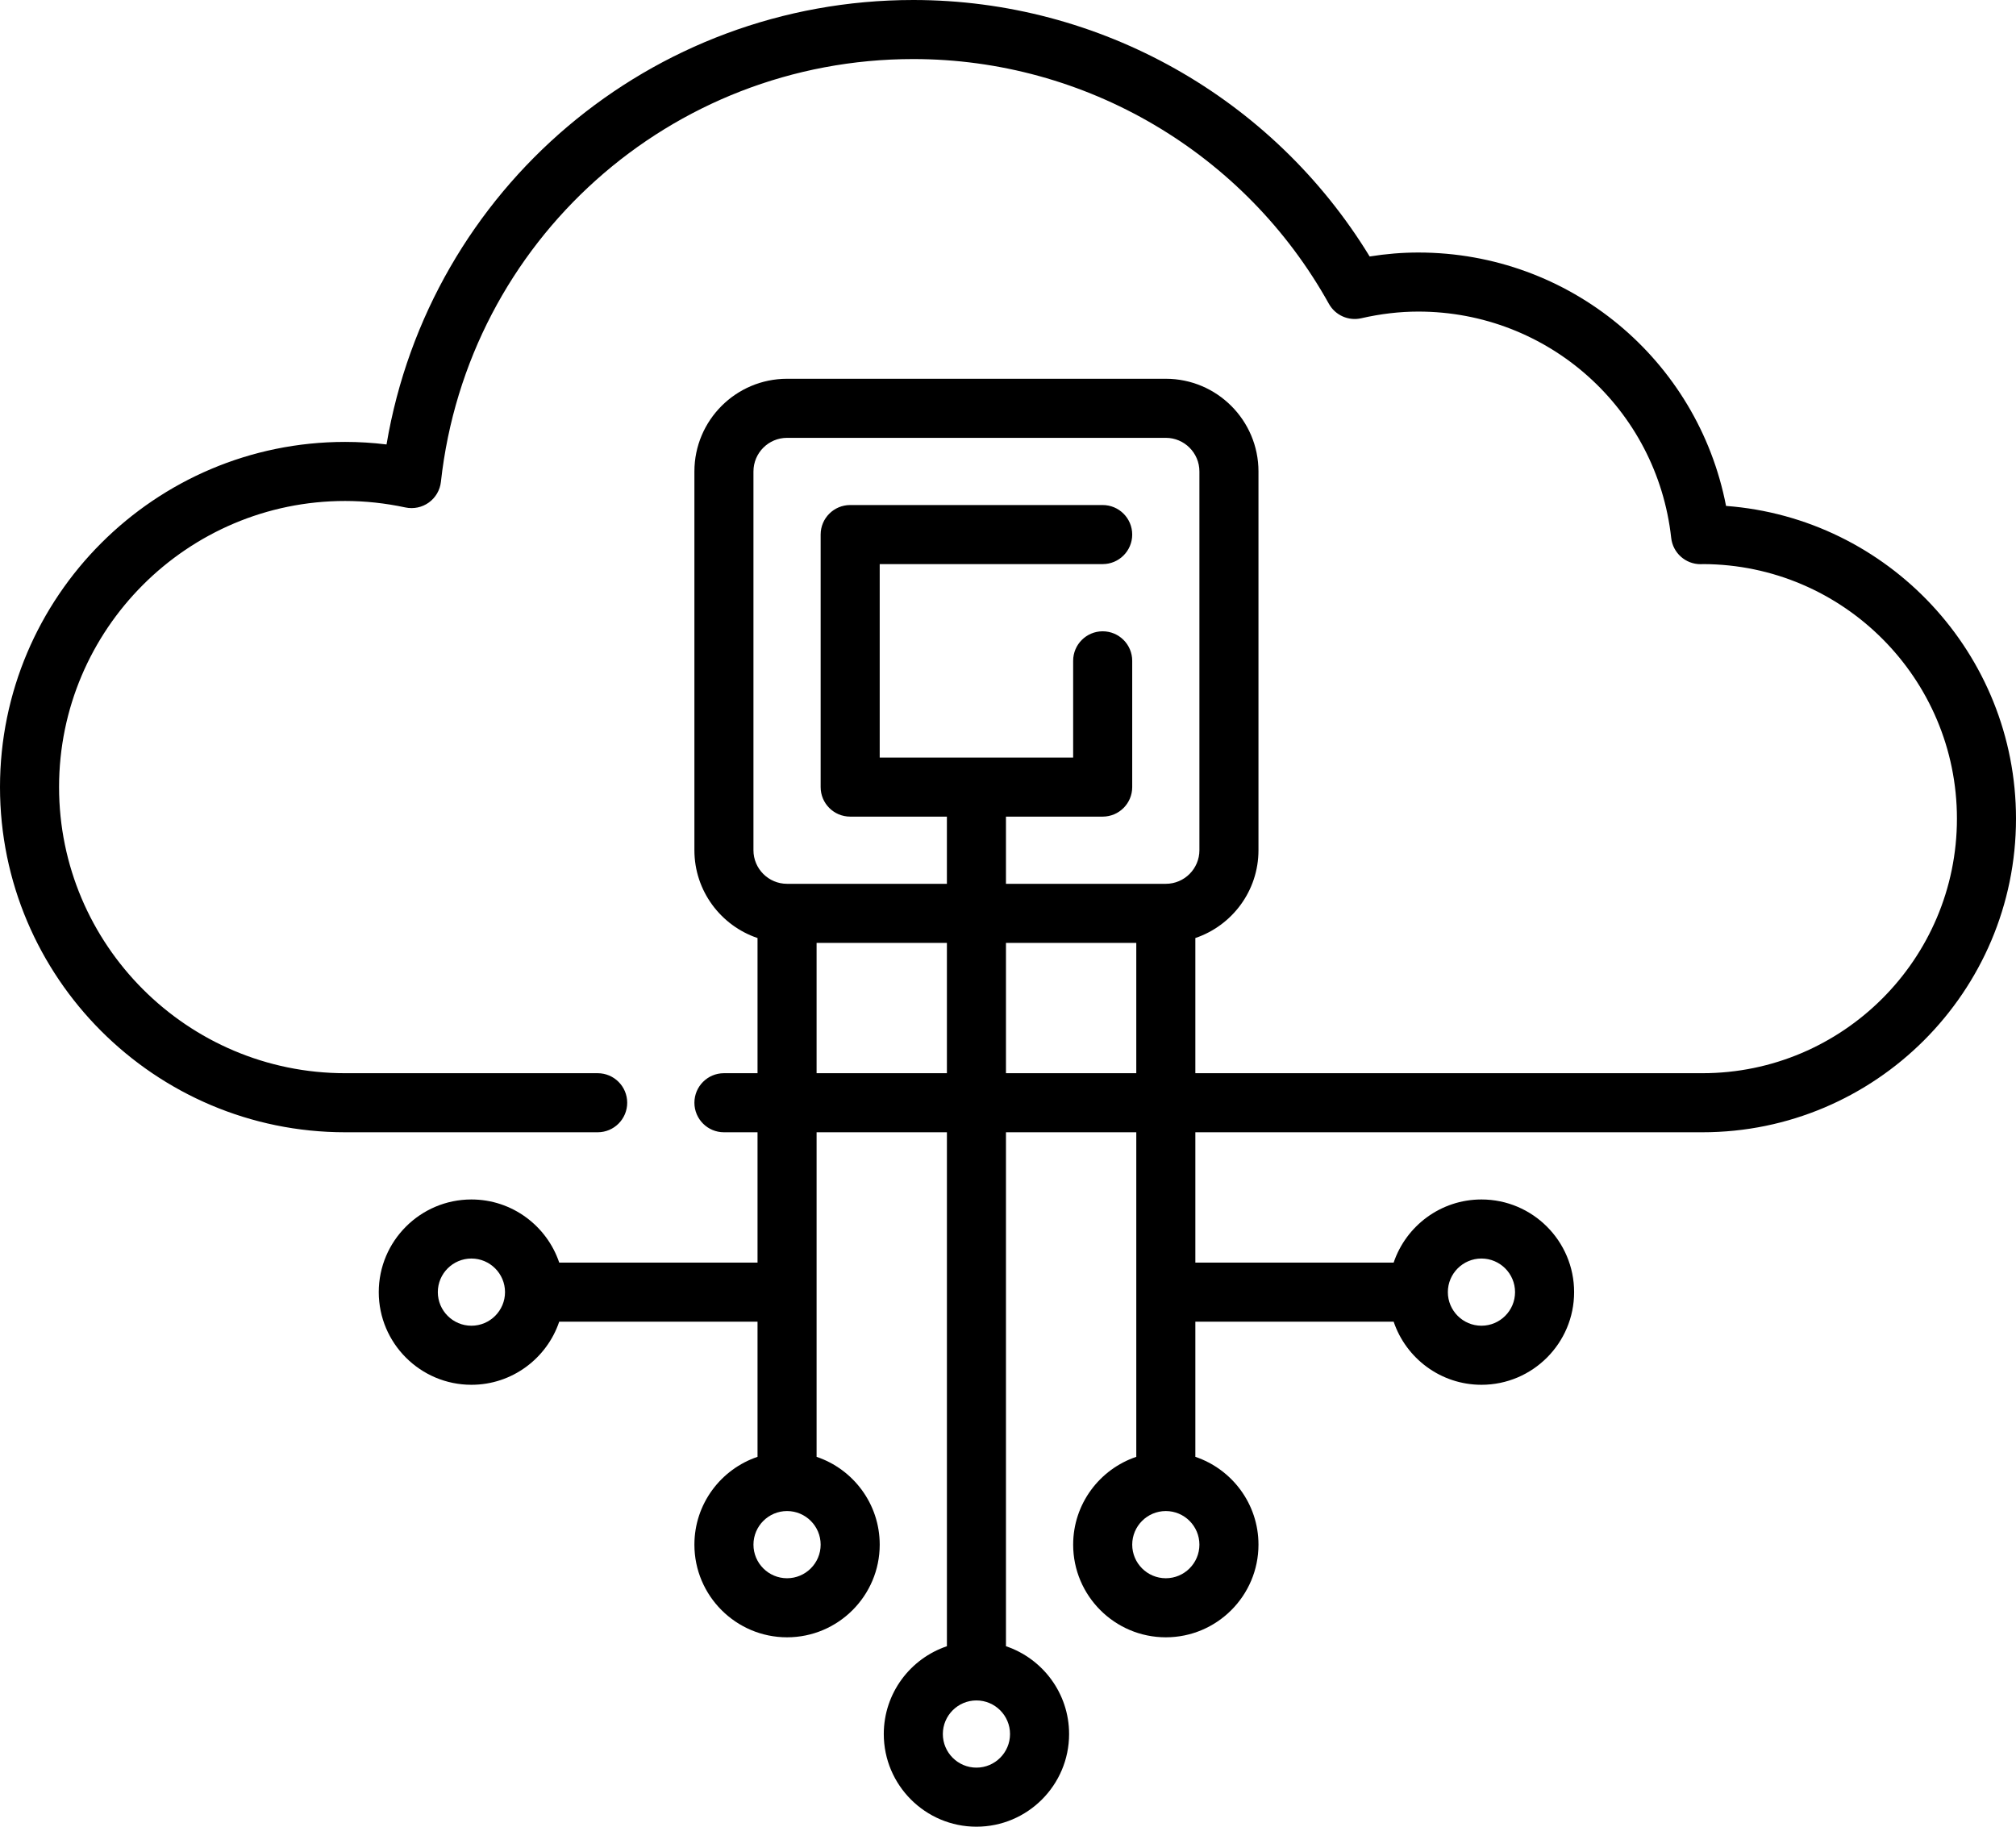
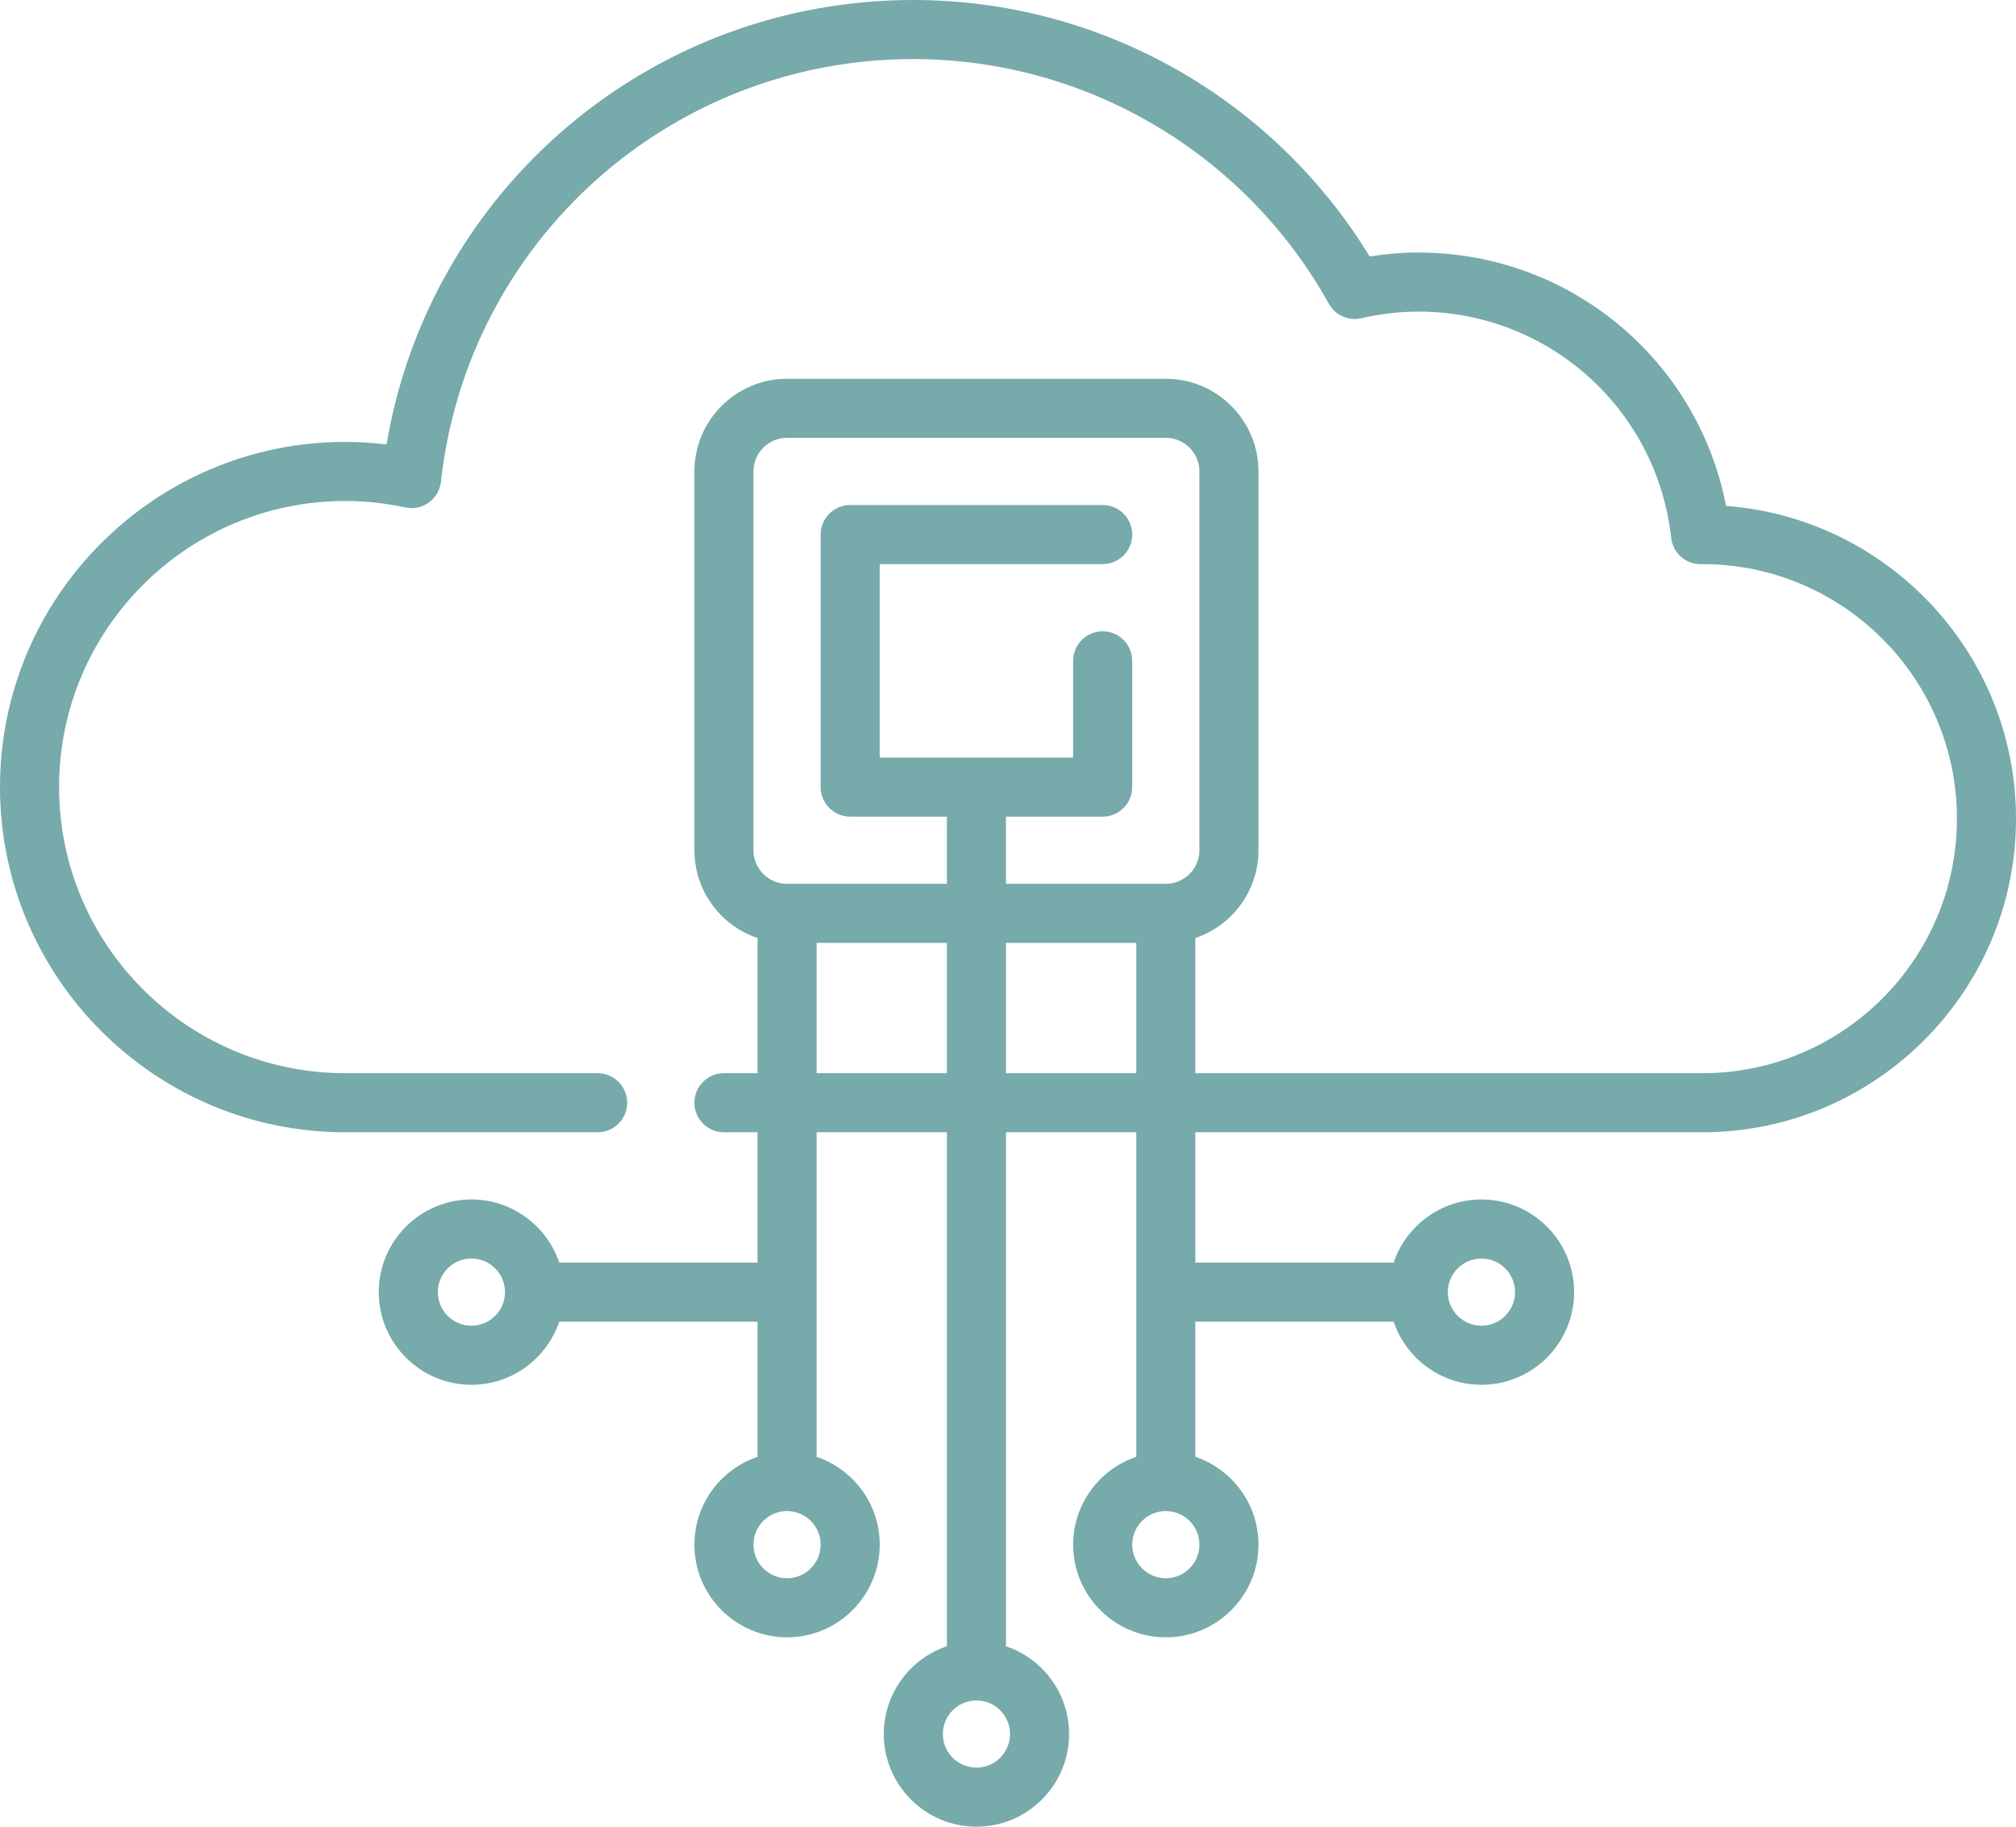
<svg xmlns="http://www.w3.org/2000/svg" preserveAspectRatio="xMidYMid" width="512" height="464" viewBox="0 0 512 464">
  <defs>
    <style>
      .cls-1 {
-         fill: #000;
+         fill: #7AA;
        fill-rule: evenodd;
      }
    </style>
  </defs>
  <path d="M438.361,128.509 C431.179,91.385 398.663,64.143 360.209,64.143 C356.149,64.143 352.011,64.480 347.850,65.148 C323.246,24.825 279.334,0.000 231.953,0.000 C165.314,0.000 109.134,47.997 98.166,112.895 C94.656,112.466 91.144,112.250 87.662,112.250 C39.325,112.249 0.000,151.582 0.000,199.929 C0.000,248.275 39.325,287.608 87.661,287.608 L151.790,287.608 C155.932,287.608 159.290,284.249 159.290,280.107 C159.290,275.964 155.932,272.605 151.790,272.605 L87.661,272.605 C47.596,272.605 15.000,240.002 15.000,199.929 C15.000,159.854 47.596,127.253 87.661,127.253 C92.717,127.253 97.862,127.806 102.953,128.897 C105.026,129.341 107.192,128.887 108.911,127.646 C110.631,126.406 111.746,124.494 111.978,122.385 C118.737,61.167 170.314,15.002 231.950,15.002 C275.718,15.002 316.162,38.824 337.498,77.172 C339.120,80.089 342.477,81.581 345.727,80.837 C350.625,79.714 355.497,79.145 360.207,79.145 C393.205,79.145 420.815,103.859 424.432,136.632 C424.851,140.435 428.065,143.310 431.886,143.310 C431.902,143.310 431.918,143.310 431.933,143.310 C432.131,143.309 432.328,143.301 432.536,143.287 C468.100,143.387 496.999,172.354 496.999,207.946 C496.999,243.599 467.999,272.605 432.354,272.605 L303.580,272.605 L303.580,238.269 C312.888,235.129 319.612,226.320 319.612,215.964 L319.612,119.750 C319.612,106.771 309.055,96.213 296.080,96.213 L199.888,96.213 C186.912,96.213 176.356,106.771 176.356,119.750 L176.356,215.964 C176.356,226.320 183.080,235.128 192.388,238.269 L192.388,272.605 L183.857,272.605 C179.715,272.605 176.357,275.964 176.357,280.107 C176.357,284.249 179.715,287.608 183.857,287.608 L192.388,287.608 L192.388,320.712 L142.026,320.712 C138.887,311.402 130.080,304.677 119.726,304.677 C106.750,304.677 96.194,315.236 96.194,328.214 C96.194,341.191 106.751,351.750 119.726,351.750 C130.080,351.750 138.887,345.025 142.026,335.715 L192.388,335.715 L192.388,370.051 C183.080,373.191 176.356,382.000 176.356,392.356 C176.356,405.335 186.913,415.893 199.888,415.893 C212.863,415.893 223.420,405.334 223.420,392.356 C223.420,382.000 216.696,373.191 207.388,370.051 L207.388,287.608 L240.485,287.608 L240.485,418.158 C231.177,421.298 224.453,430.107 224.453,440.463 C224.453,453.442 235.010,464.000 247.984,464.000 C260.959,464.000 271.516,453.441 271.516,440.463 C271.516,430.107 264.792,421.299 255.484,418.158 L255.484,287.608 L288.581,287.608 L288.581,370.051 C279.273,373.191 272.549,382.000 272.549,392.356 C272.549,405.335 283.106,415.893 296.081,415.893 C309.056,415.893 319.613,405.334 319.613,392.356 C319.613,382.000 312.889,373.191 303.581,370.051 L303.581,335.715 L353.943,335.715 C357.082,345.025 365.889,351.750 376.243,351.750 C389.219,351.750 399.776,341.191 399.776,328.214 C399.776,315.236 389.219,304.677 376.243,304.677 C365.889,304.677 357.083,311.402 353.943,320.712 L303.581,320.712 L303.581,287.608 L432.355,287.608 C476.272,287.608 512.000,251.872 512.000,207.946 C511.999,166.042 479.481,131.591 438.361,128.509 ZM119.726,336.747 C115.021,336.747 111.194,332.918 111.194,328.214 C111.194,323.509 115.022,319.680 119.726,319.680 C124.431,319.680 128.259,323.509 128.259,328.214 C128.259,332.918 124.431,336.747 119.726,336.747 ZM208.419,392.356 C208.419,397.061 204.592,400.890 199.887,400.890 C195.182,400.890 191.355,397.061 191.355,392.356 C191.355,387.650 195.183,383.822 199.887,383.822 C204.591,383.822 208.419,387.651 208.419,392.356 ZM240.484,272.605 L207.387,272.605 L207.387,239.501 L240.484,239.501 L240.484,272.605 ZM256.515,440.463 C256.515,445.168 252.688,448.997 247.983,448.997 C243.279,448.997 239.452,445.168 239.452,440.463 C239.452,435.758 243.280,431.929 247.983,431.929 C252.688,431.929 256.515,435.758 256.515,440.463 ZM288.580,272.605 L255.483,272.605 L255.483,239.501 L288.580,239.501 L288.580,272.605 ZM255.482,224.498 L255.482,207.430 L280.046,207.430 C284.188,207.430 287.546,204.072 287.546,199.929 L287.546,167.857 C287.546,163.714 284.188,160.356 280.046,160.356 C275.904,160.356 272.546,163.714 272.546,167.857 L272.546,192.427 L223.418,192.427 L223.418,143.288 L280.046,143.288 C284.188,143.288 287.546,139.929 287.546,135.786 C287.546,131.644 284.188,128.285 280.046,128.285 L215.918,128.285 C211.776,128.285 208.418,131.644 208.418,135.786 L208.418,199.929 C208.418,204.072 211.776,207.430 215.918,207.430 L240.482,207.430 L240.482,224.498 L199.885,224.498 C195.180,224.498 191.353,220.669 191.353,215.964 L191.353,119.750 L191.355,119.750 C191.355,115.044 195.183,111.216 199.887,111.216 L296.079,111.216 C300.784,111.216 304.611,115.045 304.611,119.750 L304.611,215.964 C304.611,220.670 300.783,224.498 296.079,224.498 L255.482,224.498 ZM304.612,392.356 C304.612,397.061 300.784,400.890 296.080,400.890 C291.375,400.890 287.548,397.061 287.548,392.356 C287.548,387.650 291.376,383.822 296.080,383.822 C300.784,383.822 304.612,387.651 304.612,392.356 ZM376.241,319.679 C380.946,319.679 384.774,323.508 384.774,328.213 C384.774,332.918 380.946,336.746 376.241,336.746 C371.536,336.746 367.709,332.918 367.709,328.213 C367.709,323.508 371.536,319.679 376.241,319.679 Z" class="cls-1" />
</svg>
